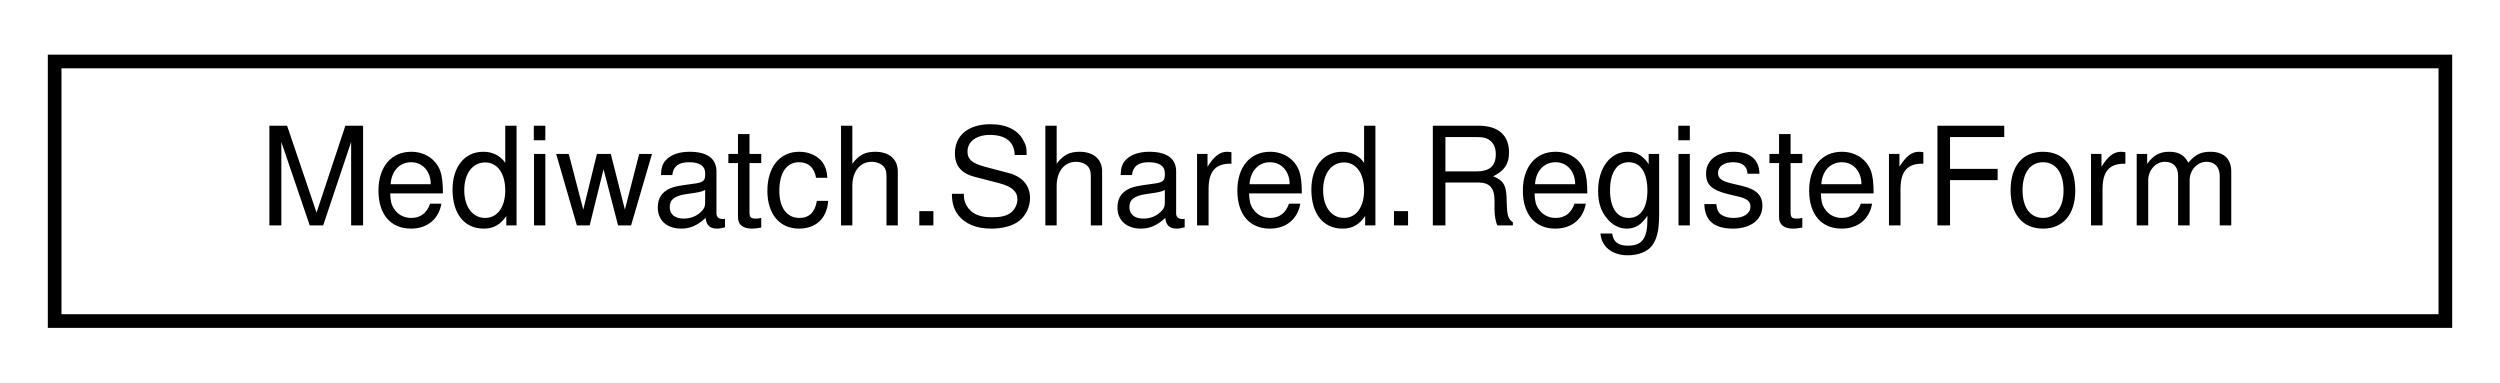
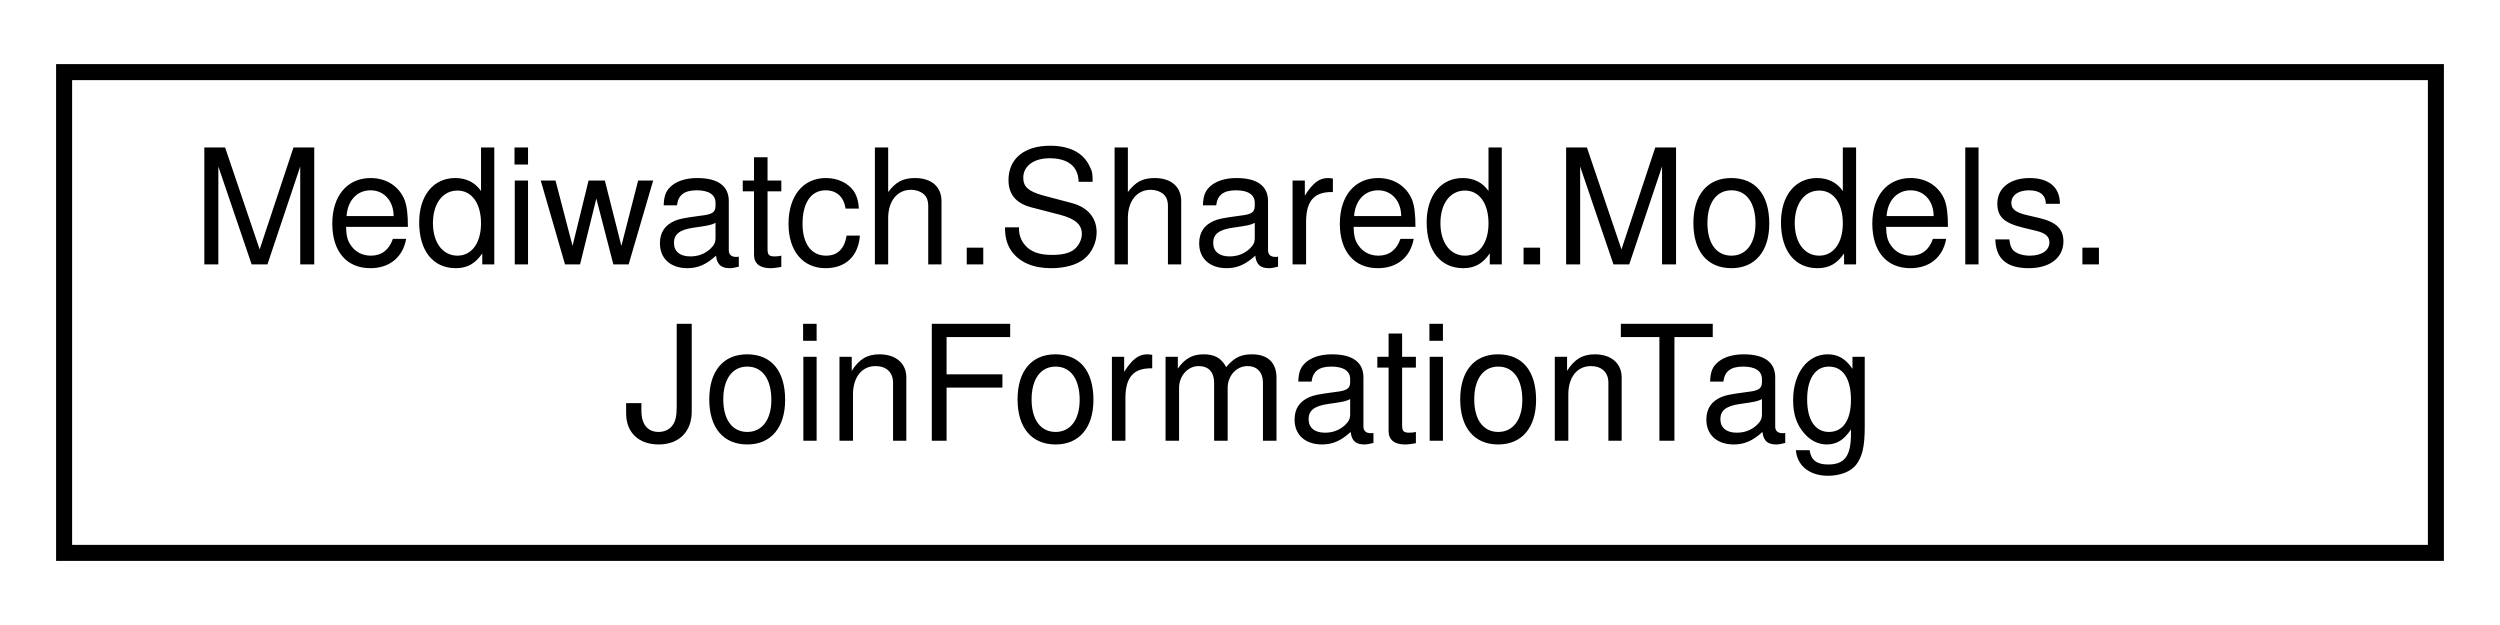
- <svg xmlns="http://www.w3.org/2000/svg" xmlns:xlink="http://www.w3.org/1999/xlink" width="183pt" height="28pt" viewBox="0.00 0.00 183.00 28.00">
-   <g id="graph0" class="graph" transform="scale(1 1) rotate(0) translate(4 24)">
-     <polygon fill="white" stroke="transparent" points="-4,4 -4,-24 179,-24 179,4 -4,4" />
+ <svg xmlns="http://www.w3.org/2000/svg" xmlns:xlink="http://www.w3.org/1999/xlink" width="156pt" height="39pt" viewBox="0.00 0.00 156.00 39.00">
+   <g id="graph0" class="graph" transform="scale(1 1) rotate(0) translate(4 35)">
+     <polygon fill="white" stroke="transparent" points="-4,4 -4,-35 152,-35 152,4 -4,4" />
    <g id="node1" class="node">
      <g id="a_node1">
-         <a xlink:href="class_mediwatch_1_1_shared_1_1_register_form.html" target="_top" xlink:title=" ">
-           <polygon fill="white" stroke="black" points="0,-0.5 0,-19.5 175,-19.5 175,-0.5 0,-0.5" />
-           <text text-anchor="middle" x="87.5" y="-7.5" font-family="Helvetica,sans-Serif" font-size="10.00">Mediwatch.Shared.RegisterForm</text>
+         <a xlink:href="class_mediwatch_1_1_shared_1_1_models_1_1_join_formation_tag.html" target="_top" xlink:title=" ">
+           <polygon fill="white" stroke="black" points="0,-0.5 0,-30.5 148,-30.5 148,-0.5 0,-0.5" />
+           <text text-anchor="start" x="8" y="-18.5" font-family="Helvetica,sans-Serif" font-size="10.00">Mediwatch.Shared.Models.</text>
+           <text text-anchor="middle" x="74" y="-7.5" font-family="Helvetica,sans-Serif" font-size="10.00">JoinFormationTag</text>
        </a>
      </g>
    </g>
  </g>
</svg>
